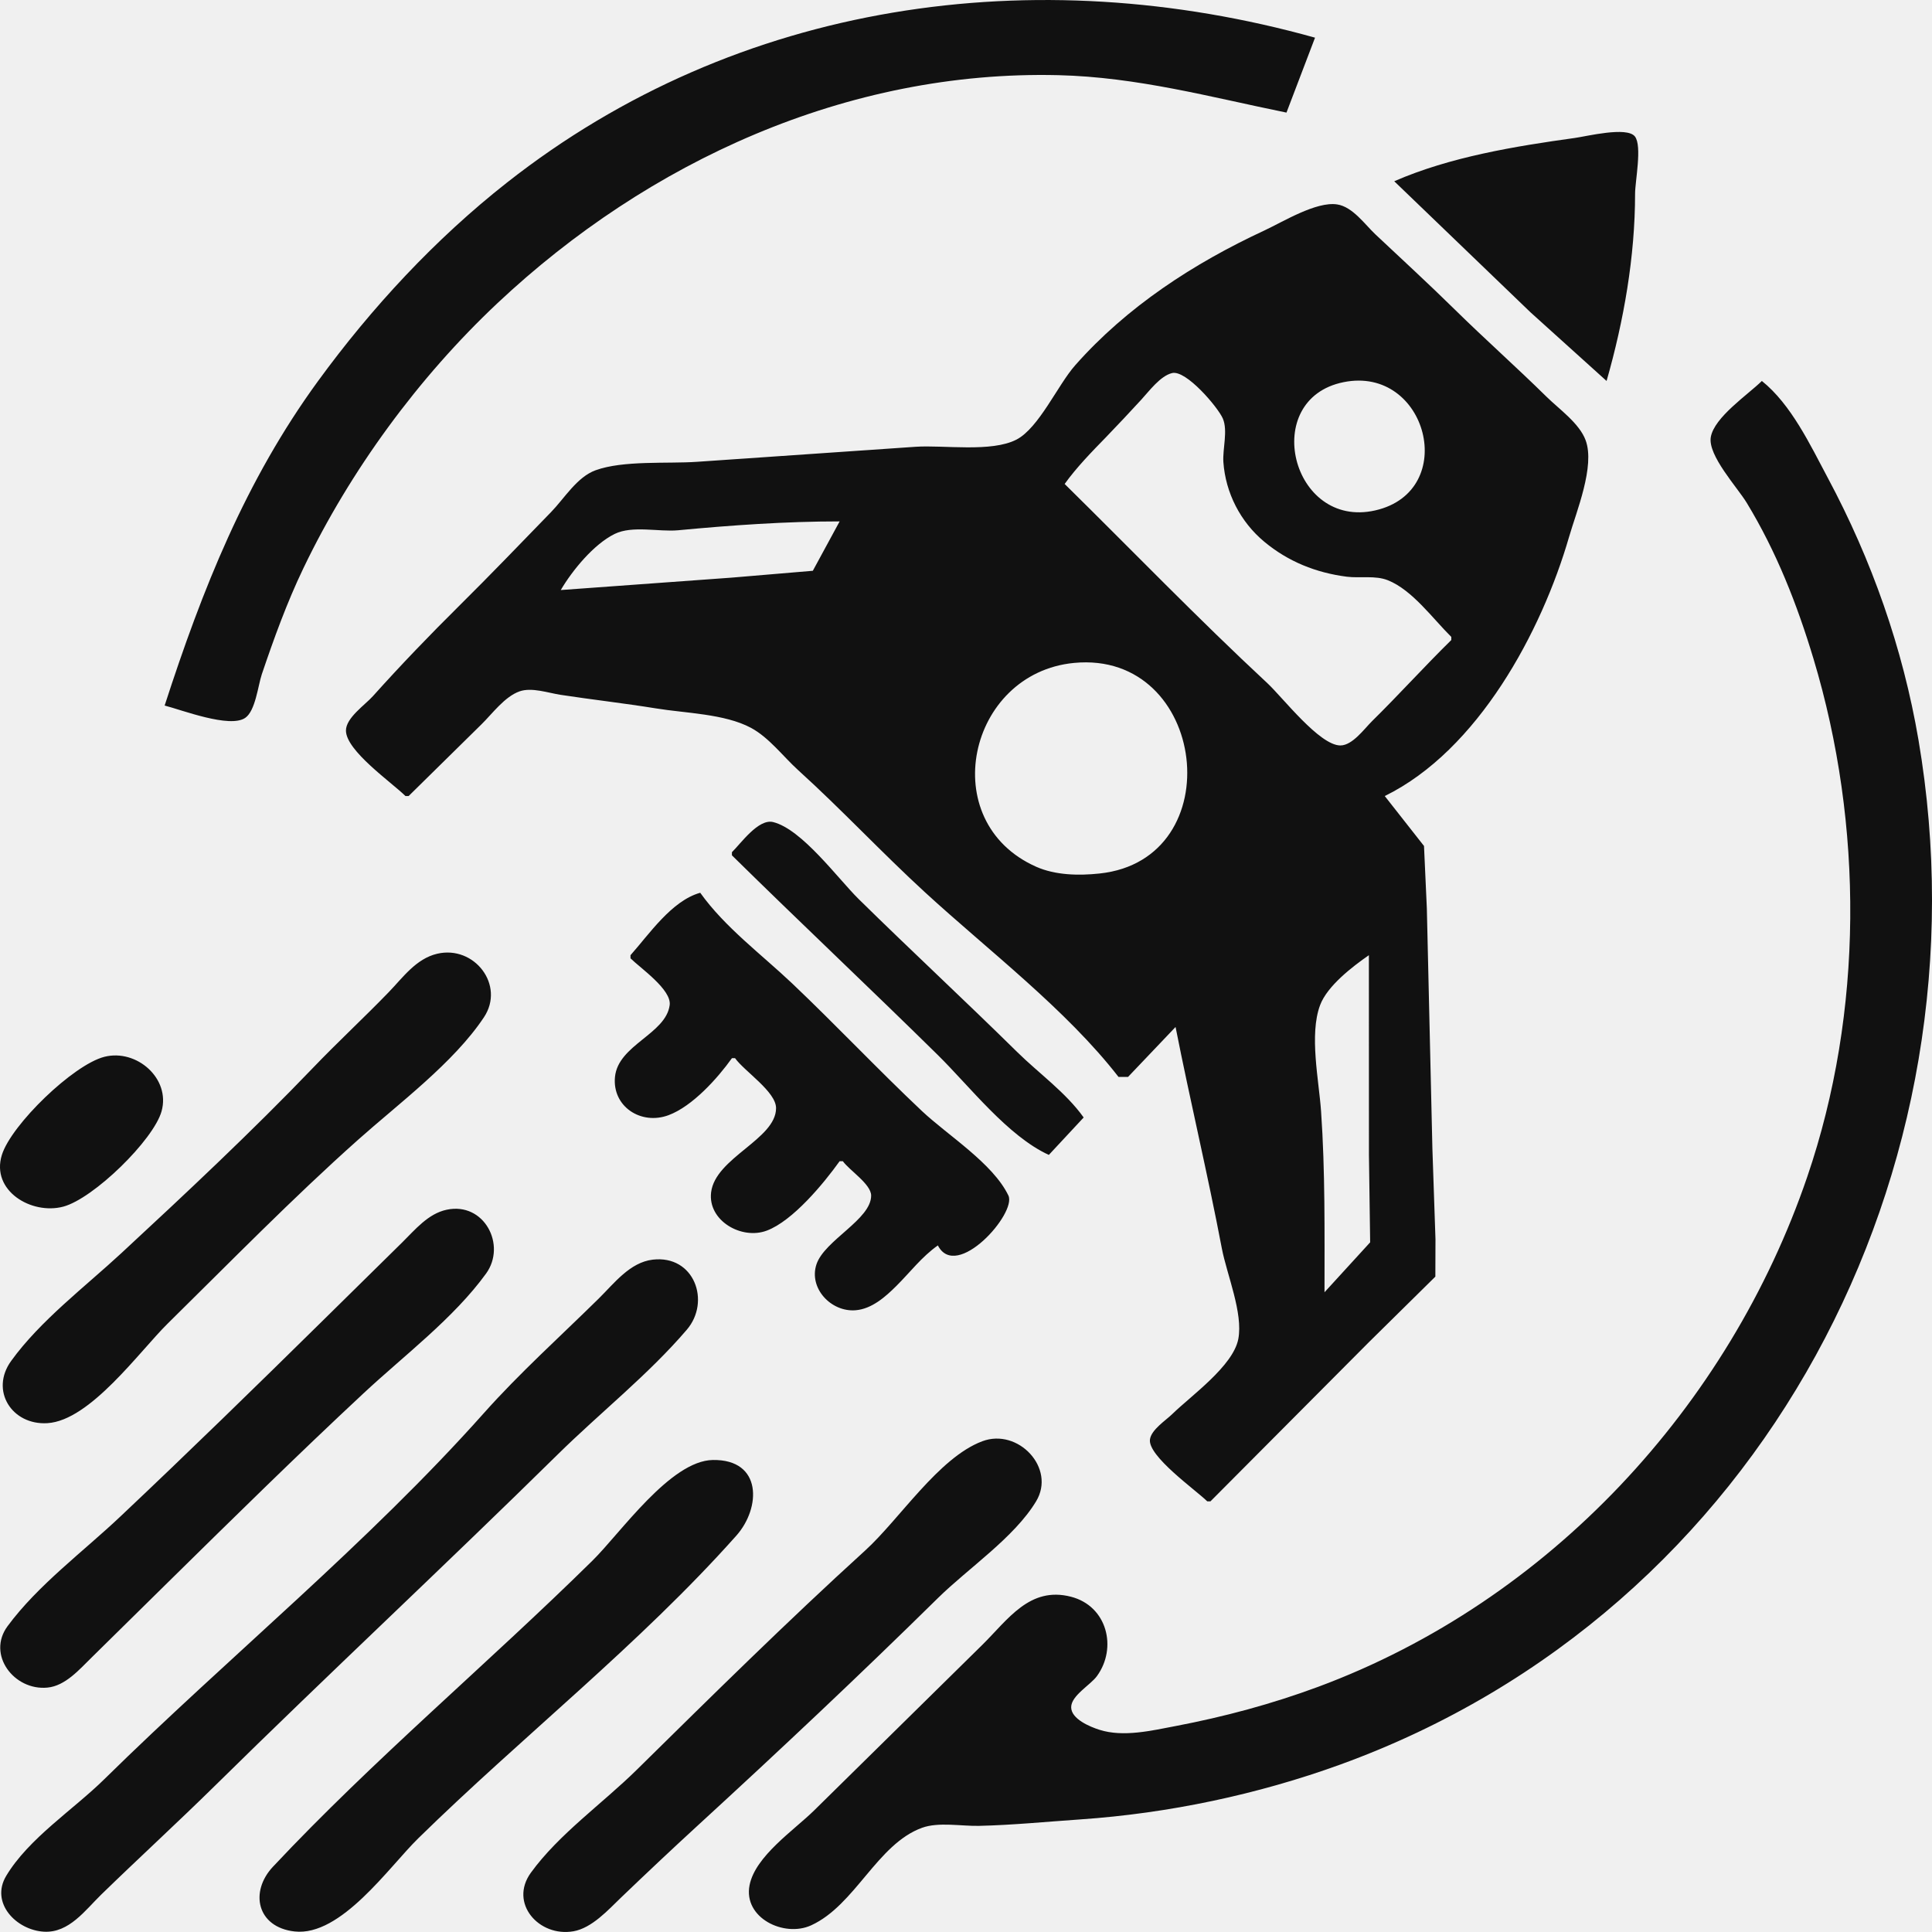
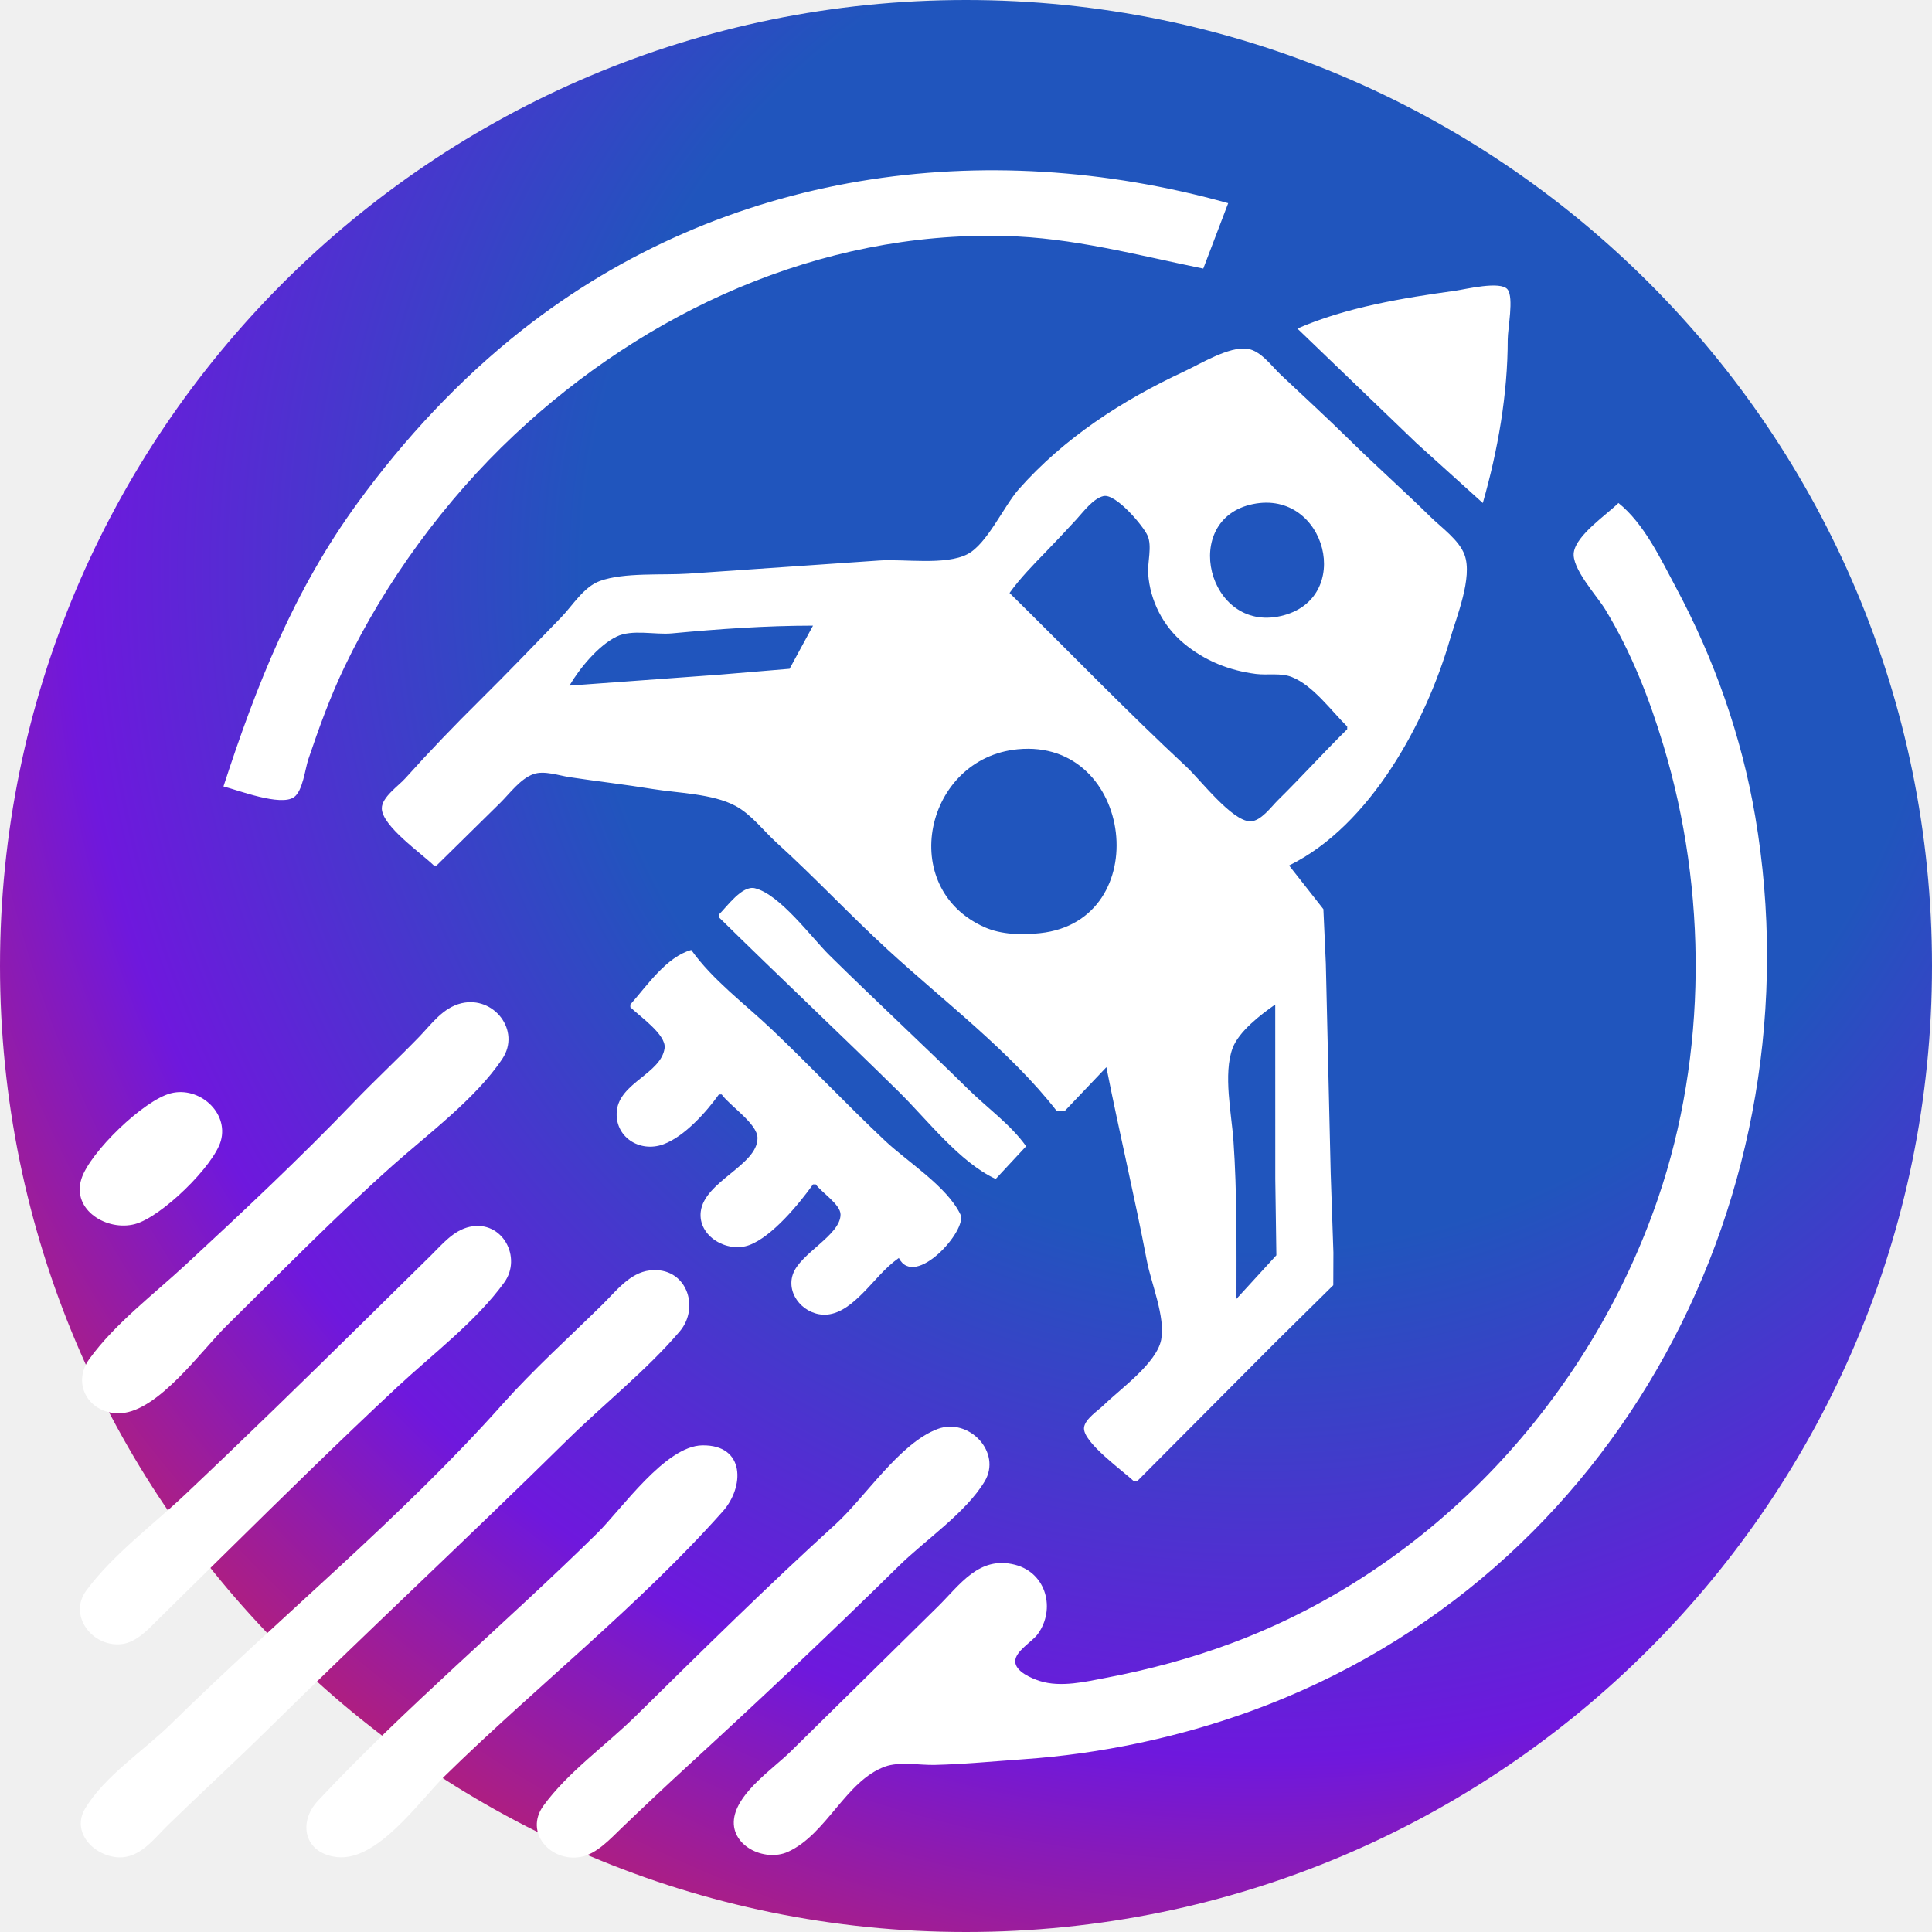
- <svg xmlns="http://www.w3.org/2000/svg" width="32" height="32" viewBox="0 0 32 32" fill="none">
-   <path d="M2.727 11.686C3.009 11.758 3.807 12.067 4.062 11.89C4.231 11.774 4.274 11.355 4.336 11.169C4.537 10.575 4.753 9.978 5.025 9.412C5.8 7.796 6.927 6.256 8.239 5.022C10.735 2.675 14.035 1.161 17.529 1.245C18.84 1.277 20.038 1.606 21.308 1.865L21.781 0.624C17.145 -0.671 12.225 0.013 8.396 3.025C7.207 3.96 6.156 5.094 5.269 6.31C4.063 7.963 3.35 9.765 2.727 11.686ZM23.093 3.002L25.35 5.173L26.61 6.31C26.896 5.31 27.082 4.248 27.082 3.209C27.082 3.004 27.202 2.416 27.079 2.26C26.946 2.091 26.276 2.259 26.085 2.285C25.09 2.423 24.017 2.599 23.093 3.002ZM6.716 13.185H6.768L7.976 11.996C8.156 11.819 8.359 11.538 8.606 11.451C8.808 11.38 9.083 11.478 9.288 11.509C9.812 11.589 10.339 11.648 10.863 11.733C11.348 11.813 12 11.821 12.438 12.055C12.739 12.217 12.97 12.529 13.22 12.756C13.943 13.411 14.606 14.124 15.325 14.783C16.371 15.743 17.658 16.719 18.526 17.837H18.684L19.471 17.01C19.713 18.236 20.005 19.453 20.238 20.68C20.32 21.108 20.593 21.75 20.51 22.179C20.423 22.626 19.732 23.114 19.419 23.419C19.31 23.526 19.069 23.679 19.047 23.841C19.009 24.118 19.803 24.677 19.996 24.867H20.049L22.673 22.231L23.774 21.145L23.776 20.525L23.725 19.026L23.633 15.046L23.586 14.012L22.936 13.185C24.481 12.427 25.534 10.462 25.988 8.895C26.109 8.475 26.422 7.722 26.263 7.292C26.159 7.01 25.823 6.776 25.613 6.569C25.113 6.077 24.589 5.612 24.09 5.121C23.66 4.698 23.217 4.292 22.778 3.879C22.604 3.714 22.403 3.425 22.148 3.386C21.802 3.332 21.248 3.675 20.941 3.818C19.768 4.363 18.664 5.081 17.807 6.052C17.523 6.372 17.208 7.088 16.836 7.281C16.42 7.496 15.632 7.369 15.167 7.4L11.545 7.649C11.052 7.683 10.325 7.622 9.865 7.789C9.556 7.901 9.347 8.256 9.128 8.481C8.625 8.999 8.121 9.524 7.608 10.032C7.117 10.518 6.637 11.017 6.176 11.531C6.047 11.675 5.73 11.889 5.73 12.1C5.73 12.435 6.485 12.957 6.716 13.185ZM24.038 10.549V10.601C23.591 11.04 23.173 11.504 22.726 11.944C22.598 12.07 22.401 12.347 22.201 12.347C21.854 12.347 21.244 11.55 20.991 11.315C19.843 10.248 18.751 9.116 17.634 8.016C17.831 7.741 18.082 7.484 18.319 7.241C18.517 7.036 18.71 6.83 18.903 6.62C19.032 6.48 19.218 6.226 19.414 6.179C19.645 6.124 20.17 6.742 20.253 6.93C20.341 7.132 20.248 7.435 20.263 7.654C20.299 8.163 20.545 8.645 20.942 8.974C21.337 9.302 21.796 9.486 22.306 9.552C22.527 9.58 22.777 9.527 22.988 9.611C23.394 9.773 23.734 10.25 24.038 10.549ZM22.253 6.33C23.64 6.049 24.179 8.135 22.778 8.454C21.39 8.77 20.861 6.611 22.253 6.33ZM29.182 6.31C28.95 6.538 28.392 6.911 28.336 7.241C28.285 7.544 28.777 8.074 28.93 8.326C29.423 9.137 29.765 10.008 30.037 10.911C30.866 13.664 30.866 16.762 29.934 19.491C28.639 23.286 25.669 26.514 21.833 27.939C21.064 28.224 20.278 28.435 19.471 28.589C19.076 28.664 18.607 28.777 18.211 28.651C18.056 28.602 17.742 28.473 17.742 28.277C17.742 28.084 18.063 27.908 18.169 27.761C18.508 27.295 18.34 26.602 17.739 26.447C17.054 26.27 16.695 26.825 16.269 27.245L13.487 29.984C13.151 30.315 12.51 30.742 12.415 31.225C12.309 31.766 12.985 32.094 13.434 31.89C14.166 31.556 14.527 30.544 15.272 30.274C15.546 30.174 15.928 30.249 16.217 30.242C16.775 30.229 17.339 30.173 17.896 30.135C19.357 30.034 20.828 29.724 22.201 29.226C29.22 26.678 32.987 19.362 31.776 12.255C31.517 10.736 31.001 9.273 30.273 7.913C29.985 7.373 29.669 6.7 29.182 6.31ZM13.907 8.636L13.463 9.454L12.123 9.567L9.288 9.773C9.479 9.448 9.833 9.015 10.18 8.844C10.473 8.7 10.911 8.812 11.23 8.783C12.119 8.699 13.014 8.636 13.907 8.636ZM17.79 10.98C19.998 10.768 20.402 14.236 18.212 14.468C17.868 14.505 17.48 14.497 17.162 14.356C15.484 13.61 16.03 11.149 17.79 10.98ZM12.123 14.115V14.167C13.251 15.278 14.405 16.363 15.534 17.475C16.064 17.997 16.691 18.817 17.372 19.129L17.949 18.509C17.651 18.092 17.212 17.783 16.847 17.424C15.98 16.57 15.089 15.744 14.222 14.891C13.881 14.555 13.283 13.734 12.805 13.616C12.561 13.557 12.273 13.968 12.123 14.115ZM10.443 15.821V15.873C10.61 16.037 11.126 16.392 11.092 16.648C11.028 17.128 10.239 17.305 10.186 17.837C10.138 18.325 10.614 18.641 11.073 18.471C11.47 18.323 11.885 17.86 12.123 17.527H12.175C12.331 17.745 12.854 18.082 12.854 18.354C12.854 18.869 11.847 19.175 11.778 19.75C11.722 20.218 12.283 20.54 12.7 20.383C13.133 20.221 13.645 19.599 13.907 19.233H13.96C14.07 19.386 14.429 19.613 14.429 19.803C14.429 20.198 13.659 20.541 13.524 20.939C13.391 21.333 13.762 21.734 14.17 21.702C14.439 21.681 14.666 21.479 14.847 21.299C15.076 21.071 15.267 20.816 15.534 20.628C15.84 21.225 16.844 20.095 16.702 19.801C16.445 19.268 15.7 18.806 15.272 18.404C14.54 17.714 13.85 16.981 13.12 16.288C12.61 15.805 12.007 15.36 11.598 14.787C11.126 14.918 10.755 15.47 10.443 15.821ZM7.241 15.797C6.89 15.88 6.675 16.189 6.439 16.433C6.028 16.858 5.594 17.259 5.184 17.687C4.172 18.742 3.083 19.762 2.009 20.757C1.405 21.316 0.667 21.874 0.185 22.541C-0.17 23.031 0.196 23.608 0.785 23.572C1.493 23.529 2.309 22.384 2.779 21.921C3.813 20.903 4.845 19.846 5.929 18.88C6.603 18.279 7.516 17.601 8.015 16.85C8.37 16.317 7.856 15.653 7.241 15.797ZM22.673 15.821L22.674 19.129L22.694 20.577L21.938 21.404C21.938 20.415 21.95 19.393 21.881 18.406C21.846 17.898 21.682 17.136 21.865 16.648C21.984 16.33 22.399 16.011 22.673 15.821ZM1.729 17.504C1.212 17.636 0.188 18.628 0.031 19.129C-0.154 19.723 0.522 20.125 1.047 19.986C1.549 19.853 2.543 18.882 2.676 18.406C2.828 17.864 2.263 17.369 1.729 17.504ZM7.398 20.037C7.091 20.102 6.875 20.368 6.663 20.577L5.351 21.869C4.243 22.96 3.128 24.048 1.996 25.116C1.382 25.697 0.627 26.254 0.125 26.935C-0.222 27.405 0.232 28.005 0.785 27.952C1.084 27.924 1.32 27.646 1.519 27.452L2.779 26.211C3.848 25.159 4.926 24.098 6.024 23.075C6.692 22.452 7.515 21.834 8.051 21.094C8.393 20.621 8.019 19.904 7.398 20.037ZM10.81 20.864C10.432 20.909 10.17 21.259 9.918 21.507C9.283 22.133 8.607 22.74 8.015 23.405C6.094 25.562 3.791 27.44 1.729 29.468C1.214 29.975 0.476 30.448 0.103 31.07C-0.166 31.518 0.27 31.971 0.732 31.995C1.145 32.016 1.411 31.639 1.677 31.38C2.301 30.773 2.945 30.183 3.567 29.571C5.439 27.727 7.363 25.936 9.236 24.092C9.935 23.403 10.74 22.768 11.376 22.024C11.776 21.557 11.5 20.782 10.81 20.864ZM16.269 23.872C15.545 24.144 14.898 25.166 14.326 25.685C13.037 26.857 11.789 28.09 10.548 29.312C9.984 29.868 9.257 30.378 8.793 31.018C8.427 31.523 8.927 32.088 9.498 31.988C9.803 31.935 10.073 31.635 10.285 31.431C10.7 31.033 11.121 30.636 11.545 30.247C12.893 29.011 14.231 27.753 15.534 26.47C16.037 25.975 16.799 25.467 17.161 24.867C17.494 24.316 16.863 23.648 16.269 23.872ZM11.808 24.182C11.105 24.192 10.278 25.391 9.813 25.849C8.08 27.556 6.18 29.149 4.52 30.92C4.132 31.334 4.255 31.921 4.879 31.991C5.648 32.077 6.444 30.922 6.926 30.45C8.646 28.764 10.596 27.233 12.197 25.434C12.604 24.976 12.629 24.17 11.808 24.182Z" fill="#111111" />
+ <svg xmlns="http://www.w3.org/2000/svg" width="48" height="48" viewBox="0 0 48 48" fill="none">
+   <circle cx="24" cy="24" r="24" fill="url(#paint0_radial_862_202)" fill-opacity="0.9" />
+   <g clip-path="url(#clip0_862_202)">
+     <path d="M5.552 19.539C5.923 19.634 6.968 20.038 7.302 19.807C7.523 19.654 7.579 19.106 7.661 18.862C7.924 18.084 8.207 17.302 8.563 16.56C9.579 14.443 11.055 12.426 12.774 10.81C16.044 7.735 20.366 5.751 24.944 5.862C26.661 5.903 28.23 6.334 29.895 6.673L30.514 5.048C24.441 3.351 17.996 4.247 12.979 8.194C11.421 9.419 10.044 10.903 8.883 12.497C7.304 14.663 6.37 17.023 5.552 19.539ZM32.233 8.163L35.19 11.007L36.84 12.497C37.215 11.187 37.459 9.796 37.459 8.434C37.459 8.166 37.616 7.395 37.455 7.191C37.281 6.97 36.403 7.189 36.153 7.224C34.849 7.404 33.444 7.635 32.233 8.163ZM10.779 21.503H10.847L12.429 19.946C12.665 19.713 12.931 19.345 13.254 19.232C13.52 19.138 13.88 19.267 14.148 19.308C14.835 19.412 15.525 19.49 16.211 19.602C16.847 19.706 17.701 19.716 18.274 20.023C18.669 20.235 18.971 20.644 19.299 20.941C20.246 21.799 21.115 22.733 22.056 23.596C23.427 24.855 25.113 26.133 26.251 27.598H26.457L27.488 26.514C27.805 28.121 28.187 29.714 28.493 31.322C28.6 31.883 28.958 32.724 28.849 33.286C28.735 33.871 27.831 34.51 27.42 34.911C27.277 35.05 26.962 35.251 26.933 35.463C26.884 35.826 27.923 36.558 28.176 36.807H28.245L31.683 33.354L33.125 31.931L33.128 31.119L33.061 29.155L32.94 23.941L32.879 22.587L32.027 21.503C34.051 20.51 35.431 17.936 36.025 15.883C36.184 15.333 36.594 14.346 36.386 13.784C36.25 13.413 35.81 13.107 35.534 12.835C34.88 12.191 34.193 11.583 33.54 10.94C32.976 10.385 32.396 9.853 31.821 9.312C31.592 9.096 31.329 8.717 30.995 8.666C30.541 8.596 29.816 9.045 29.414 9.232C27.878 9.946 26.431 10.887 25.308 12.158C24.937 12.579 24.524 13.515 24.036 13.768C23.491 14.051 22.459 13.884 21.85 13.925L17.105 14.252C16.459 14.295 15.506 14.216 14.905 14.434C14.5 14.581 14.226 15.046 13.939 15.341C13.28 16.02 12.62 16.707 11.948 17.373C11.304 18.009 10.675 18.663 10.071 19.336C9.902 19.525 9.486 19.806 9.486 20.081C9.486 20.521 10.476 21.205 10.779 21.503ZM33.471 18.05V18.117C32.886 18.694 32.337 19.302 31.752 19.878C31.585 20.042 31.326 20.406 31.064 20.406C30.61 20.406 29.811 19.361 29.48 19.054C27.976 17.655 26.545 16.172 25.082 14.732C25.34 14.371 25.668 14.035 25.978 13.716C26.238 13.448 26.491 13.178 26.744 12.903C26.912 12.72 27.157 12.386 27.414 12.325C27.717 12.252 28.404 13.063 28.512 13.309C28.628 13.574 28.506 13.971 28.526 14.258C28.573 14.924 28.895 15.556 29.415 15.987C29.933 16.416 30.533 16.658 31.202 16.744C31.492 16.781 31.82 16.711 32.096 16.821C32.627 17.033 33.073 17.658 33.471 18.05ZM31.133 12.523C32.95 12.155 33.655 14.888 31.821 15.305C30.002 15.719 29.309 12.891 31.133 12.523ZM40.21 12.497C39.906 12.796 39.175 13.284 39.102 13.716C39.034 14.113 39.679 14.807 39.88 15.138C40.526 16.2 40.973 17.341 41.329 18.524C42.416 22.131 42.416 26.189 41.196 29.765C39.498 34.735 35.608 38.965 30.583 40.831C29.575 41.206 28.545 41.481 27.488 41.683C26.971 41.782 26.356 41.929 25.837 41.765C25.635 41.701 25.223 41.531 25.223 41.275C25.223 41.021 25.643 40.791 25.783 40.598C26.227 39.988 26.006 39.08 25.219 38.876C24.322 38.645 23.852 39.373 23.294 39.922L19.649 43.511C19.209 43.944 18.369 44.503 18.245 45.136C18.106 45.845 18.991 46.275 19.579 46.007C20.539 45.57 21.012 44.245 21.987 43.891C22.347 43.76 22.846 43.858 23.225 43.849C23.956 43.831 24.695 43.759 25.425 43.708C27.338 43.576 29.266 43.169 31.064 42.517C40.26 39.18 45.194 29.596 43.608 20.284C43.269 18.295 42.593 16.379 41.639 14.596C41.261 13.89 40.848 13.008 40.21 12.497ZM20.199 15.544L19.617 16.616L17.861 16.763L14.148 17.034C14.398 16.607 14.862 16.041 15.317 15.817C15.701 15.628 16.274 15.775 16.692 15.736C17.856 15.627 19.029 15.544 20.199 15.544ZM25.285 18.615C28.178 18.337 28.708 22.881 25.838 23.184C25.388 23.232 24.88 23.222 24.463 23.037C22.265 22.061 22.98 18.836 25.285 18.615ZM17.861 22.722V22.79C19.34 24.246 20.852 25.667 22.331 27.124C23.025 27.807 23.846 28.881 24.738 29.291L25.494 28.478C25.103 27.932 24.528 27.526 24.05 27.056C22.915 25.938 21.747 24.856 20.612 23.738C20.165 23.298 19.381 22.222 18.755 22.068C18.436 21.99 18.058 22.529 17.861 22.722ZM15.661 24.957V25.024C15.88 25.24 16.556 25.704 16.512 26.04C16.428 26.668 15.394 26.901 15.325 27.598C15.261 28.237 15.886 28.651 16.486 28.428C17.006 28.235 17.55 27.627 17.861 27.191H17.93C18.135 27.477 18.82 27.918 18.82 28.275C18.82 28.95 17.5 29.35 17.41 30.103C17.337 30.717 18.071 31.138 18.618 30.933C19.186 30.721 19.856 29.906 20.199 29.426H20.268C20.413 29.627 20.883 29.924 20.883 30.174C20.883 30.69 19.874 31.139 19.698 31.661C19.523 32.178 20.009 32.702 20.543 32.661C20.895 32.633 21.194 32.368 21.431 32.133C21.731 31.834 21.981 31.5 22.331 31.254C22.731 32.035 24.047 30.555 23.861 30.171C23.524 29.473 22.548 28.868 21.987 28.34C21.028 27.436 20.124 26.476 19.168 25.569C18.5 24.936 17.71 24.353 17.174 23.602C16.556 23.773 16.069 24.496 15.661 24.957ZM11.466 24.925C11.006 25.033 10.724 25.439 10.416 25.758C9.877 26.315 9.309 26.841 8.772 27.401C7.445 28.783 6.019 30.12 4.612 31.423C3.821 32.155 2.855 32.887 2.222 33.76C1.757 34.402 2.237 35.157 3.008 35.11C3.937 35.054 5.005 33.554 5.621 32.947C6.975 31.614 8.327 30.229 9.747 28.963C10.63 28.177 11.826 27.289 12.481 26.305C12.945 25.607 12.273 24.736 11.466 24.925ZM31.683 24.957L31.684 29.291L31.711 31.187L30.72 32.27C30.72 30.974 30.735 29.636 30.645 28.343C30.599 27.678 30.385 26.679 30.624 26.04C30.78 25.624 31.325 25.206 31.683 24.957ZM4.246 27.162C3.568 27.334 2.227 28.634 2.022 29.291C1.778 30.068 2.664 30.595 3.352 30.412C4.01 30.238 5.312 28.966 5.487 28.343C5.685 27.633 4.945 26.984 4.246 27.162ZM11.673 30.479C11.27 30.565 10.987 30.914 10.71 31.187L8.991 32.88C7.539 34.309 6.078 35.734 4.596 37.134C3.791 37.895 2.802 38.625 2.144 39.516C1.69 40.131 2.284 40.918 3.008 40.849C3.401 40.811 3.71 40.448 3.971 40.193L5.621 38.568C7.021 37.19 8.434 35.8 9.872 34.459C10.747 33.643 11.825 32.833 12.527 31.864C12.976 31.244 12.485 30.305 11.673 30.479ZM16.142 31.563C15.646 31.622 15.303 32.081 14.973 32.406C14.141 33.225 13.257 34.02 12.48 34.892C9.963 37.718 6.947 40.178 4.246 42.834C3.571 43.498 2.604 44.118 2.115 44.933C1.763 45.521 2.334 46.114 2.939 46.145C3.481 46.172 3.829 45.678 4.177 45.34C4.995 44.544 5.838 43.771 6.653 42.969C9.105 40.554 11.626 38.207 14.079 35.791C14.995 34.889 16.05 34.058 16.884 33.083C17.407 32.471 17.046 31.456 16.142 31.563ZM23.294 35.503C22.345 35.86 21.498 37.198 20.748 37.879C19.059 39.414 17.424 41.03 15.798 42.631C15.06 43.358 14.108 44.026 13.5 44.865C13.021 45.527 13.676 46.267 14.423 46.136C14.823 46.067 15.176 45.673 15.455 45.406C15.998 44.885 16.55 44.365 17.105 43.856C18.871 42.236 20.624 40.587 22.331 38.906C22.989 38.259 23.987 37.593 24.462 36.807C24.899 36.085 24.072 35.211 23.294 35.503ZM17.449 35.909C16.528 35.923 15.445 37.494 14.836 38.094C12.566 40.329 10.077 42.416 7.902 44.736C7.394 45.279 7.555 46.047 8.372 46.139C9.38 46.252 10.422 44.74 11.054 44.121C13.307 41.912 15.862 39.906 17.958 37.549C18.492 36.95 18.525 35.894 17.449 35.909Z" fill="white" />
+   </g>
+   <defs>
+     <radialGradient id="paint0_radial_862_202" cx="0" cy="0" r="1" gradientUnits="userSpaceOnUse" gradientTransform="translate(31.5 14.25) rotate(134.599) scale(37.9195)">
+       <stop stop-color="#0944B7" />
+       <stop offset="0.445" stop-color="#0944B7" />
+       <stop offset="0.78" stop-color="#6000DB" />
+       <stop offset="1" stop-color="#B7095D" />
+     </radialGradient>
+     <clipPath id="clip0_862_202">
+       <rect width="44.25" height="44.25" fill="white" transform="translate(1.98047 2.73047)" />
+     </clipPath>
+   </defs>
</svg>
